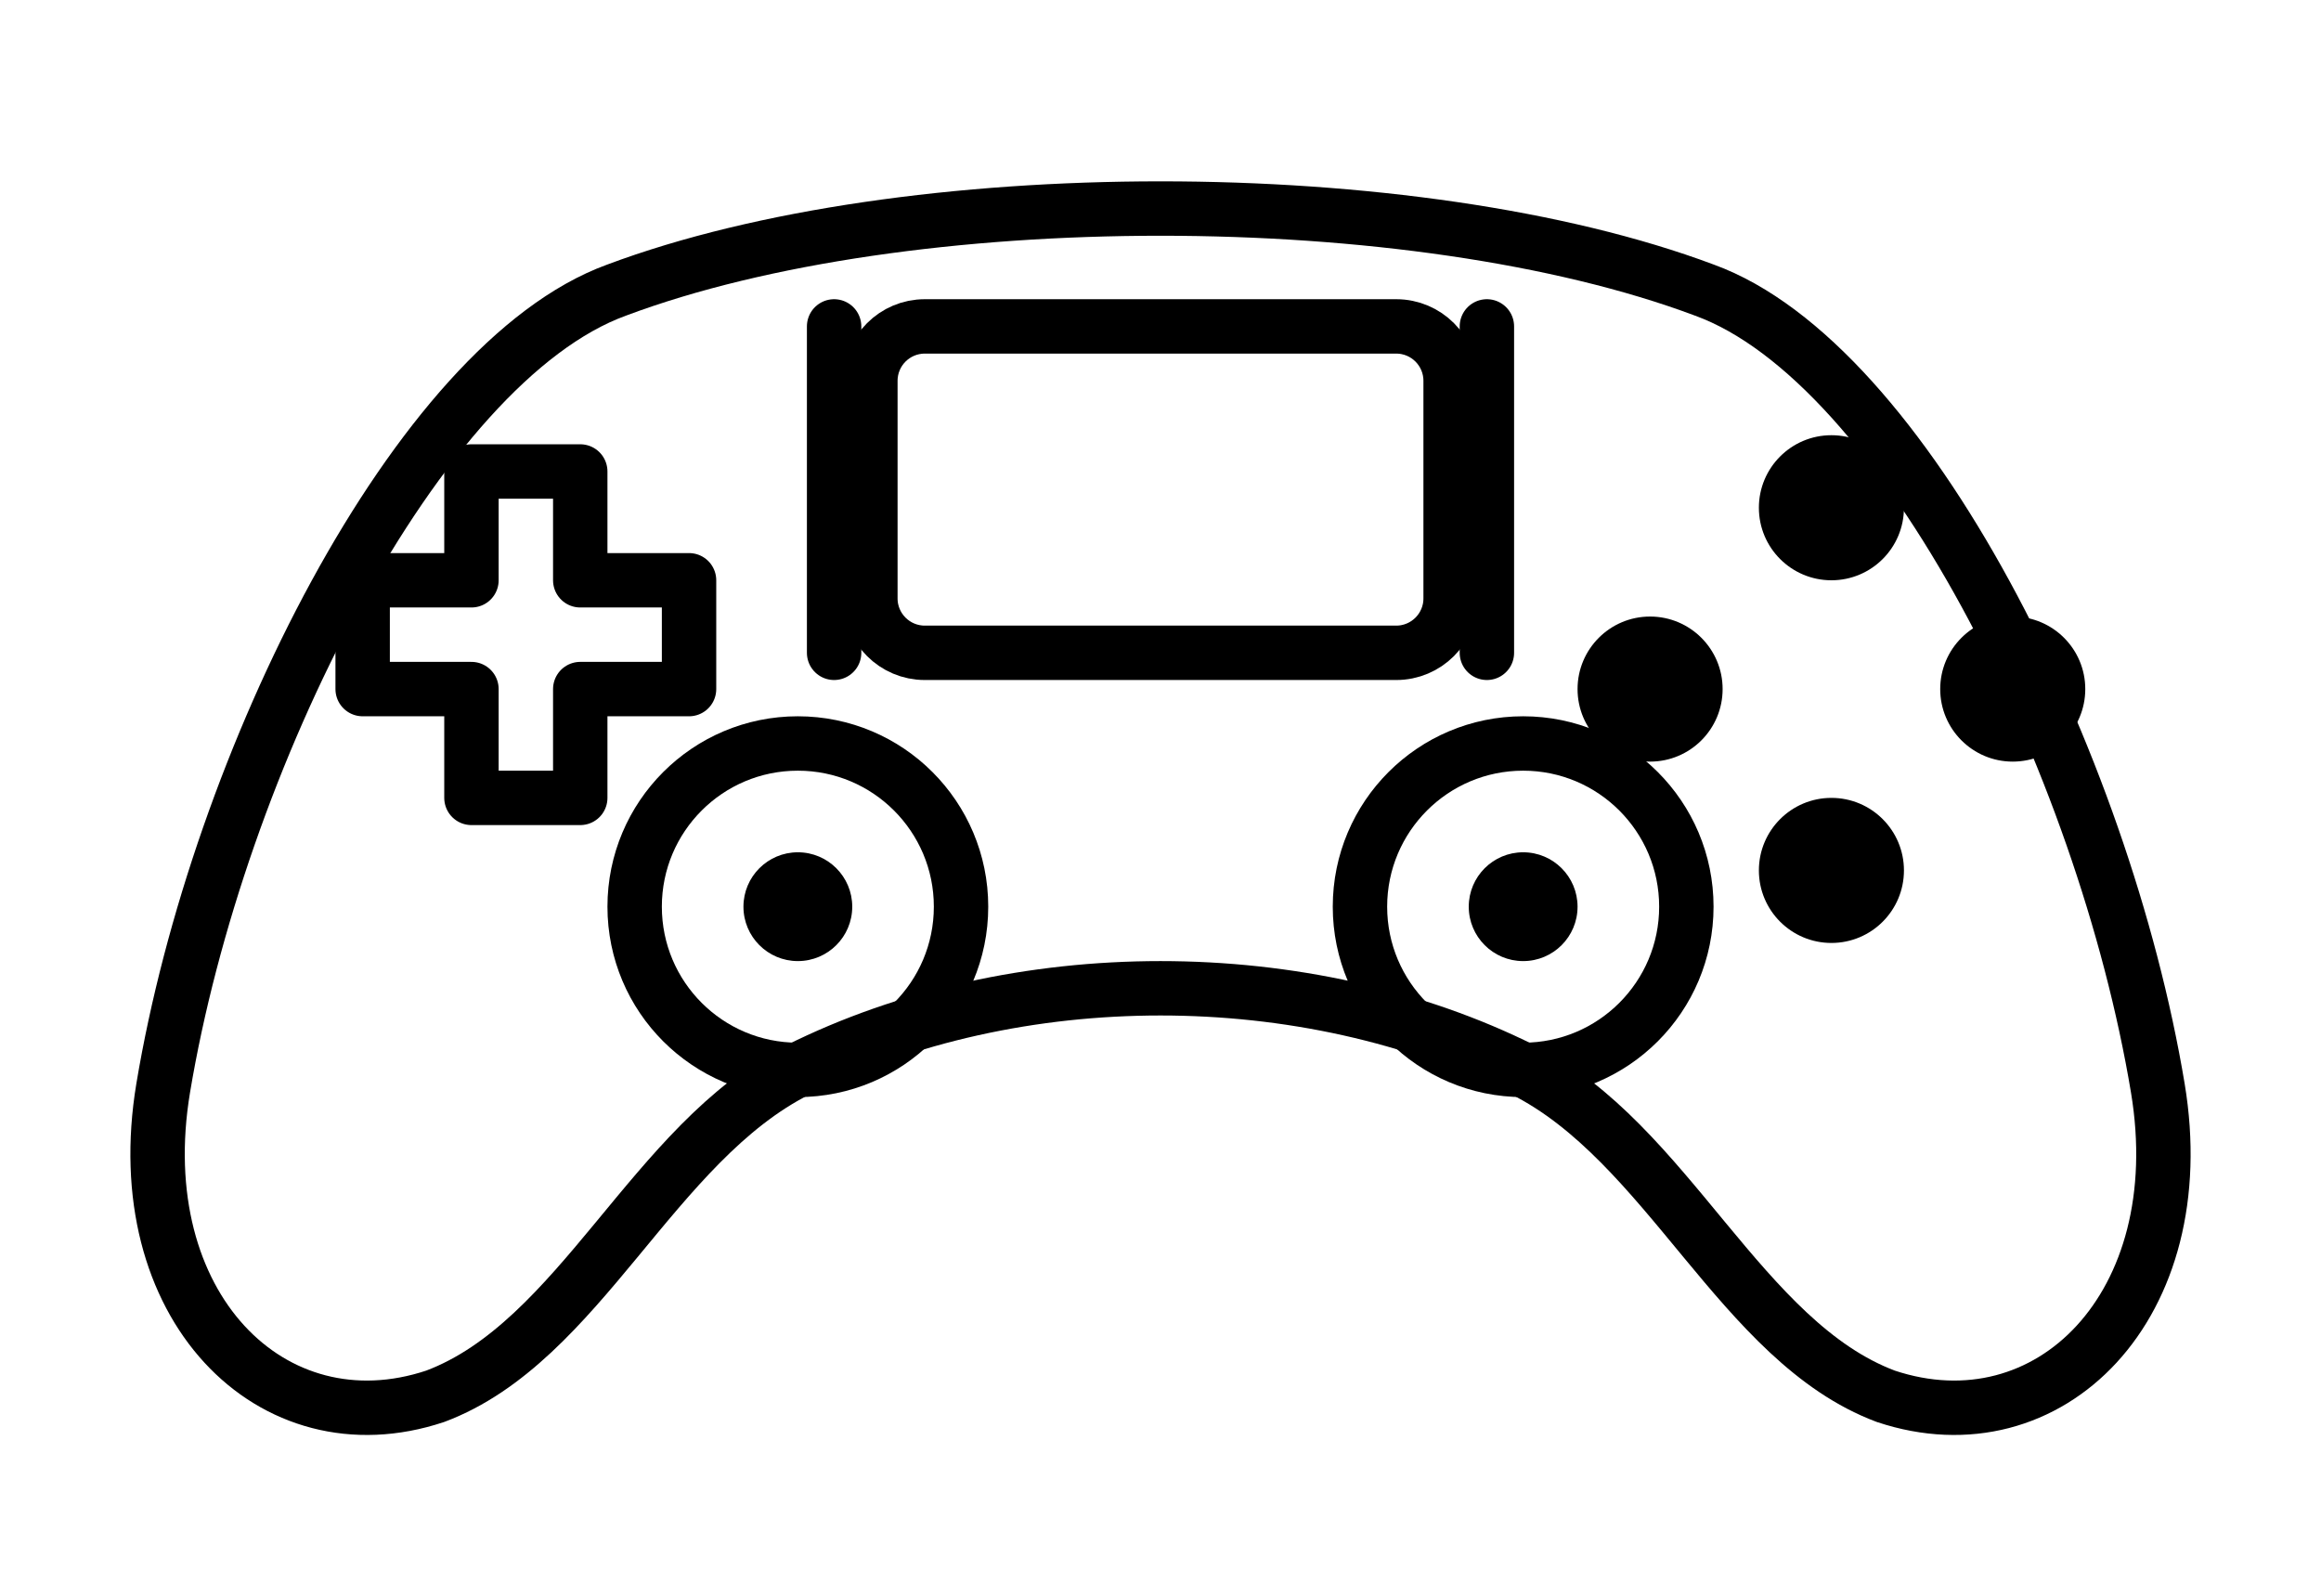
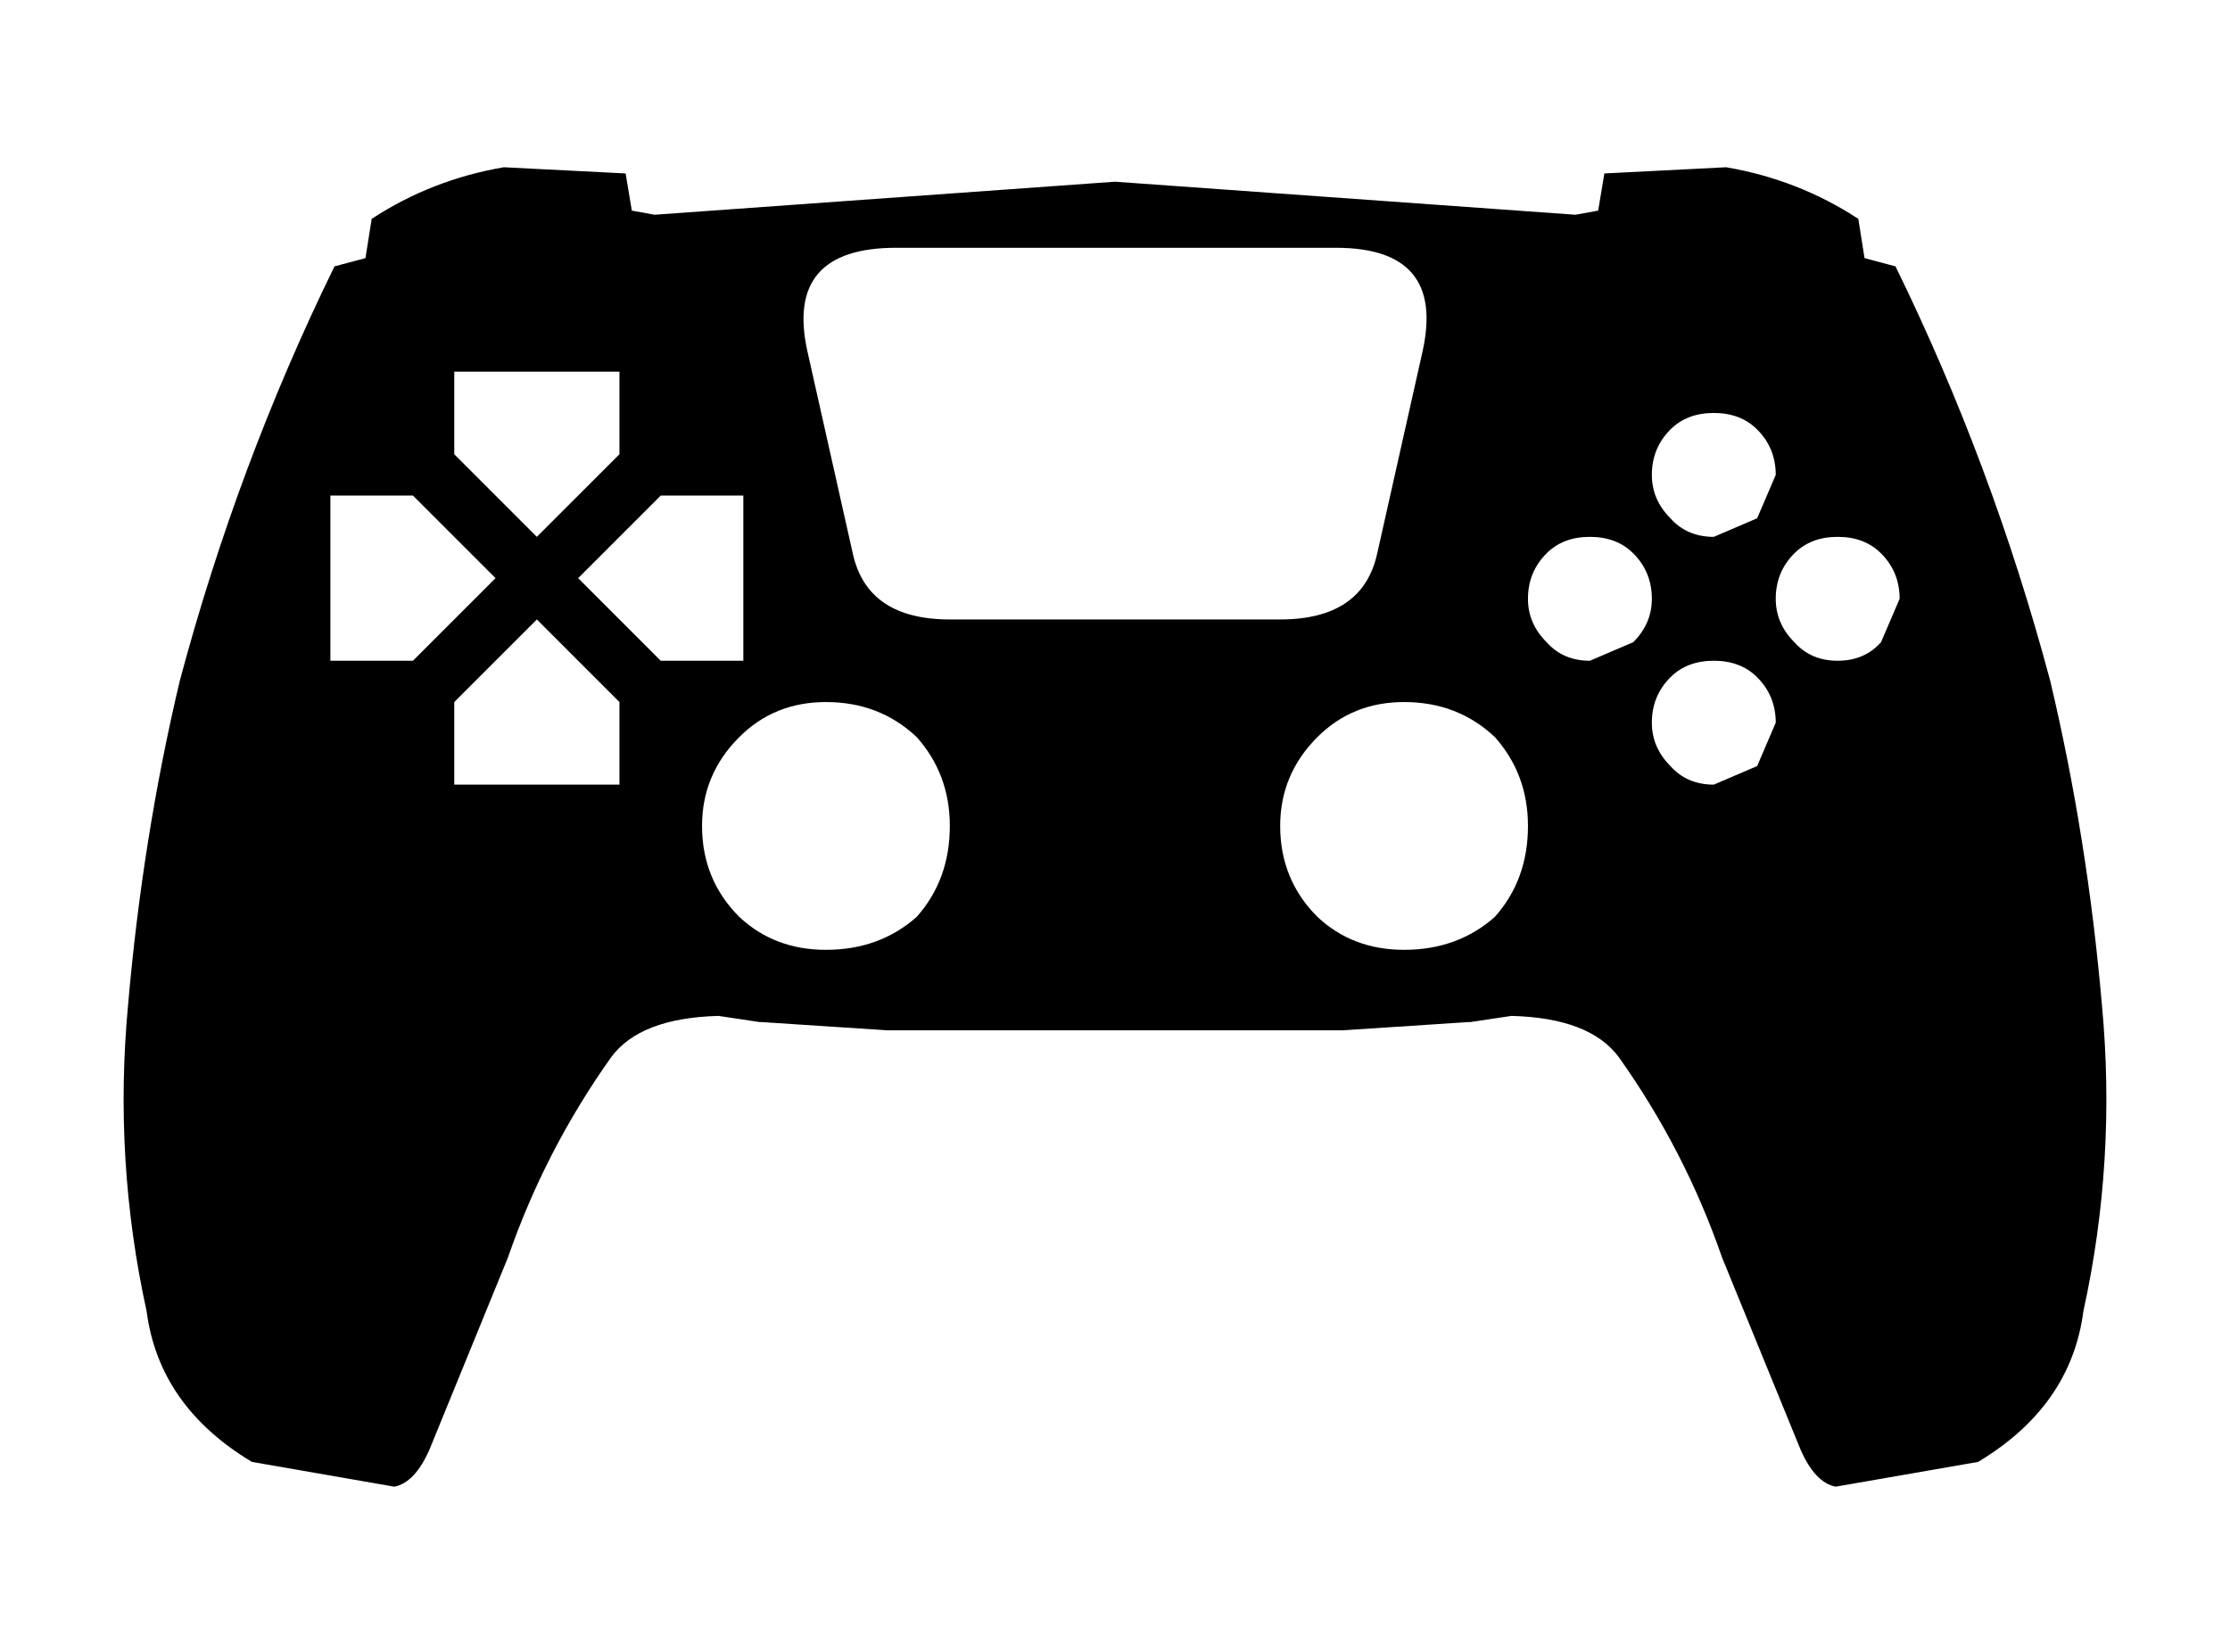
- <svg xmlns="http://www.w3.org/2000/svg" viewBox="0 0 128 88" fill="none" stroke="currentColor" stroke-width="3" stroke-linecap="round" stroke-linejoin="round" role="img" aria-label="DualSense">
-   <path d="M34 16 C50 10 78 10 94 16 C105 20 116 42 119 60 C121 72 113 80 104 77 C96 74 92 63 84 59 C72 53 56 53 44 59 C36 63 32 74 24 77 C15 80 7 72 9 60 C12 42 23 20 34 16 Z" />
-   <rect x="48" y="18" width="32" height="18" rx="3" />
-   <path d="M46 18 v18 M82 18 v18" />
-   <circle cx="44" cy="50" r="9" />
-   <circle cx="44" cy="50" r="3" fill="currentColor" stroke="none" />
-   <circle cx="84" cy="50" r="9" />
-   <circle cx="84" cy="50" r="3" fill="currentColor" stroke="none" />
-   <g stroke="none" fill="currentColor">
-     <circle cx="101" cy="28" r="4" />
-     <circle cx="111" cy="38" r="4" />
-     <circle cx="91" cy="38" r="4" />
-     <circle cx="101" cy="48" r="4" />
-   </g>
-   <path d="M20 32 h6 v-6 h6 v6 h6 v6 h-6 v6 h-6 v-6 h-6 Z" />
+ <svg xmlns="http://www.w3.org/2000/svg" viewBox="5 12 54 40" role="img" aria-label="DualSense">
+   <path fill="currentColor" d="M39.45 20.5 Q40 18 37.35 18 L26.7 18 Q24 18 24.55 20.5 L25.65 25.4 Q26 27 28 27 L36 27 Q38 27 38.35 25.4 L39.45 20.5 M42 32 Q42 30.75 41.2 29.85 40.3 29 39 29 37.75 29 36.9 29.85 36 30.75 36 32 36 33.3 36.9 34.2 37.75 35 39 35 40.3 35 41.2 34.2 42 33.3 42 32 M45 26.5 Q45 25.85 44.55 25.4 44.15 25 43.5 25 42.85 25 42.45 25.4 42 25.85 42 26.5 42 27.1 42.45 27.55 42.85 28 43.5 28 L44.55 27.55 Q45 27.1 45 26.5 M48 29.5 Q48 28.85 47.55 28.4 47.15 28 46.5 28 45.85 28 45.45 28.4 45 28.85 45 29.5 45 30.1 45.45 30.55 45.85 31 46.5 31 L47.55 30.55 48 29.5 M51 26.5 Q51 25.85 50.55 25.4 50.15 25 49.5 25 48.85 25 48.45 25.4 48 25.85 48 26.5 48 27.1 48.45 27.55 48.85 28 49.5 28 50.15 28 50.55 27.55 L51 26.5 M48 23.5 Q48 22.85 47.55 22.4 47.15 22 46.5 22 45.85 22 45.45 22.4 45 22.85 45 23.5 45 24.1 45.45 24.55 45.85 25 46.5 25 L47.55 24.55 48 23.5 M32 16.4 L43.15 17.2 43.7 17.1 43.85 16.2 46.8 16.05 Q48.55 16.35 50 17.3 L50.15 18.25 50.9 18.45 Q53.25 23.25 54.65 28.5 55.55 32.3 55.9 36.35 56.25 40.1 55.45 43.75 55.15 46.05 52.9 47.4 L49.45 48 Q48.95 47.9 48.6 47.1 L46.7 42.45 Q45.8 39.85 44.2 37.6 43.5 36.65 41.6 36.6 L40.6 36.75 40.55 36.75 37.5 36.95 26.5 36.95 23.45 36.75 23.4 36.75 22.4 36.6 Q20.5 36.65 19.8 37.6 18.2 39.85 17.3 42.45 L15.4 47.1 Q15.05 47.9 14.55 48 L11.1 47.4 Q8.85 46.05 8.55 43.75 7.75 40.1 8.1 36.35 8.45 32.3 9.35 28.5 10.75 23.25 13.1 18.45 L13.85 18.25 14 17.3 Q15.45 16.35 17.2 16.05 L20.15 16.2 20.3 17.1 20.85 17.2 32 16.4 M23 24 L21 24 19 26 21 28 23 28 23 24 M16 21 L16 23 18 25 20 23 20 21 16 21 M28 32 Q28 30.75 27.2 29.85 26.3 29 25 29 23.75 29 22.9 29.85 22 30.75 22 32 22 33.3 22.9 34.2 23.75 35 25 35 26.3 35 27.2 34.2 28 33.3 28 32 M16 31 L20 31 20 29 18 27 16 29 16 31 M13 24 L13 28 15 28 17 26 15 24 13 24" />
</svg>
